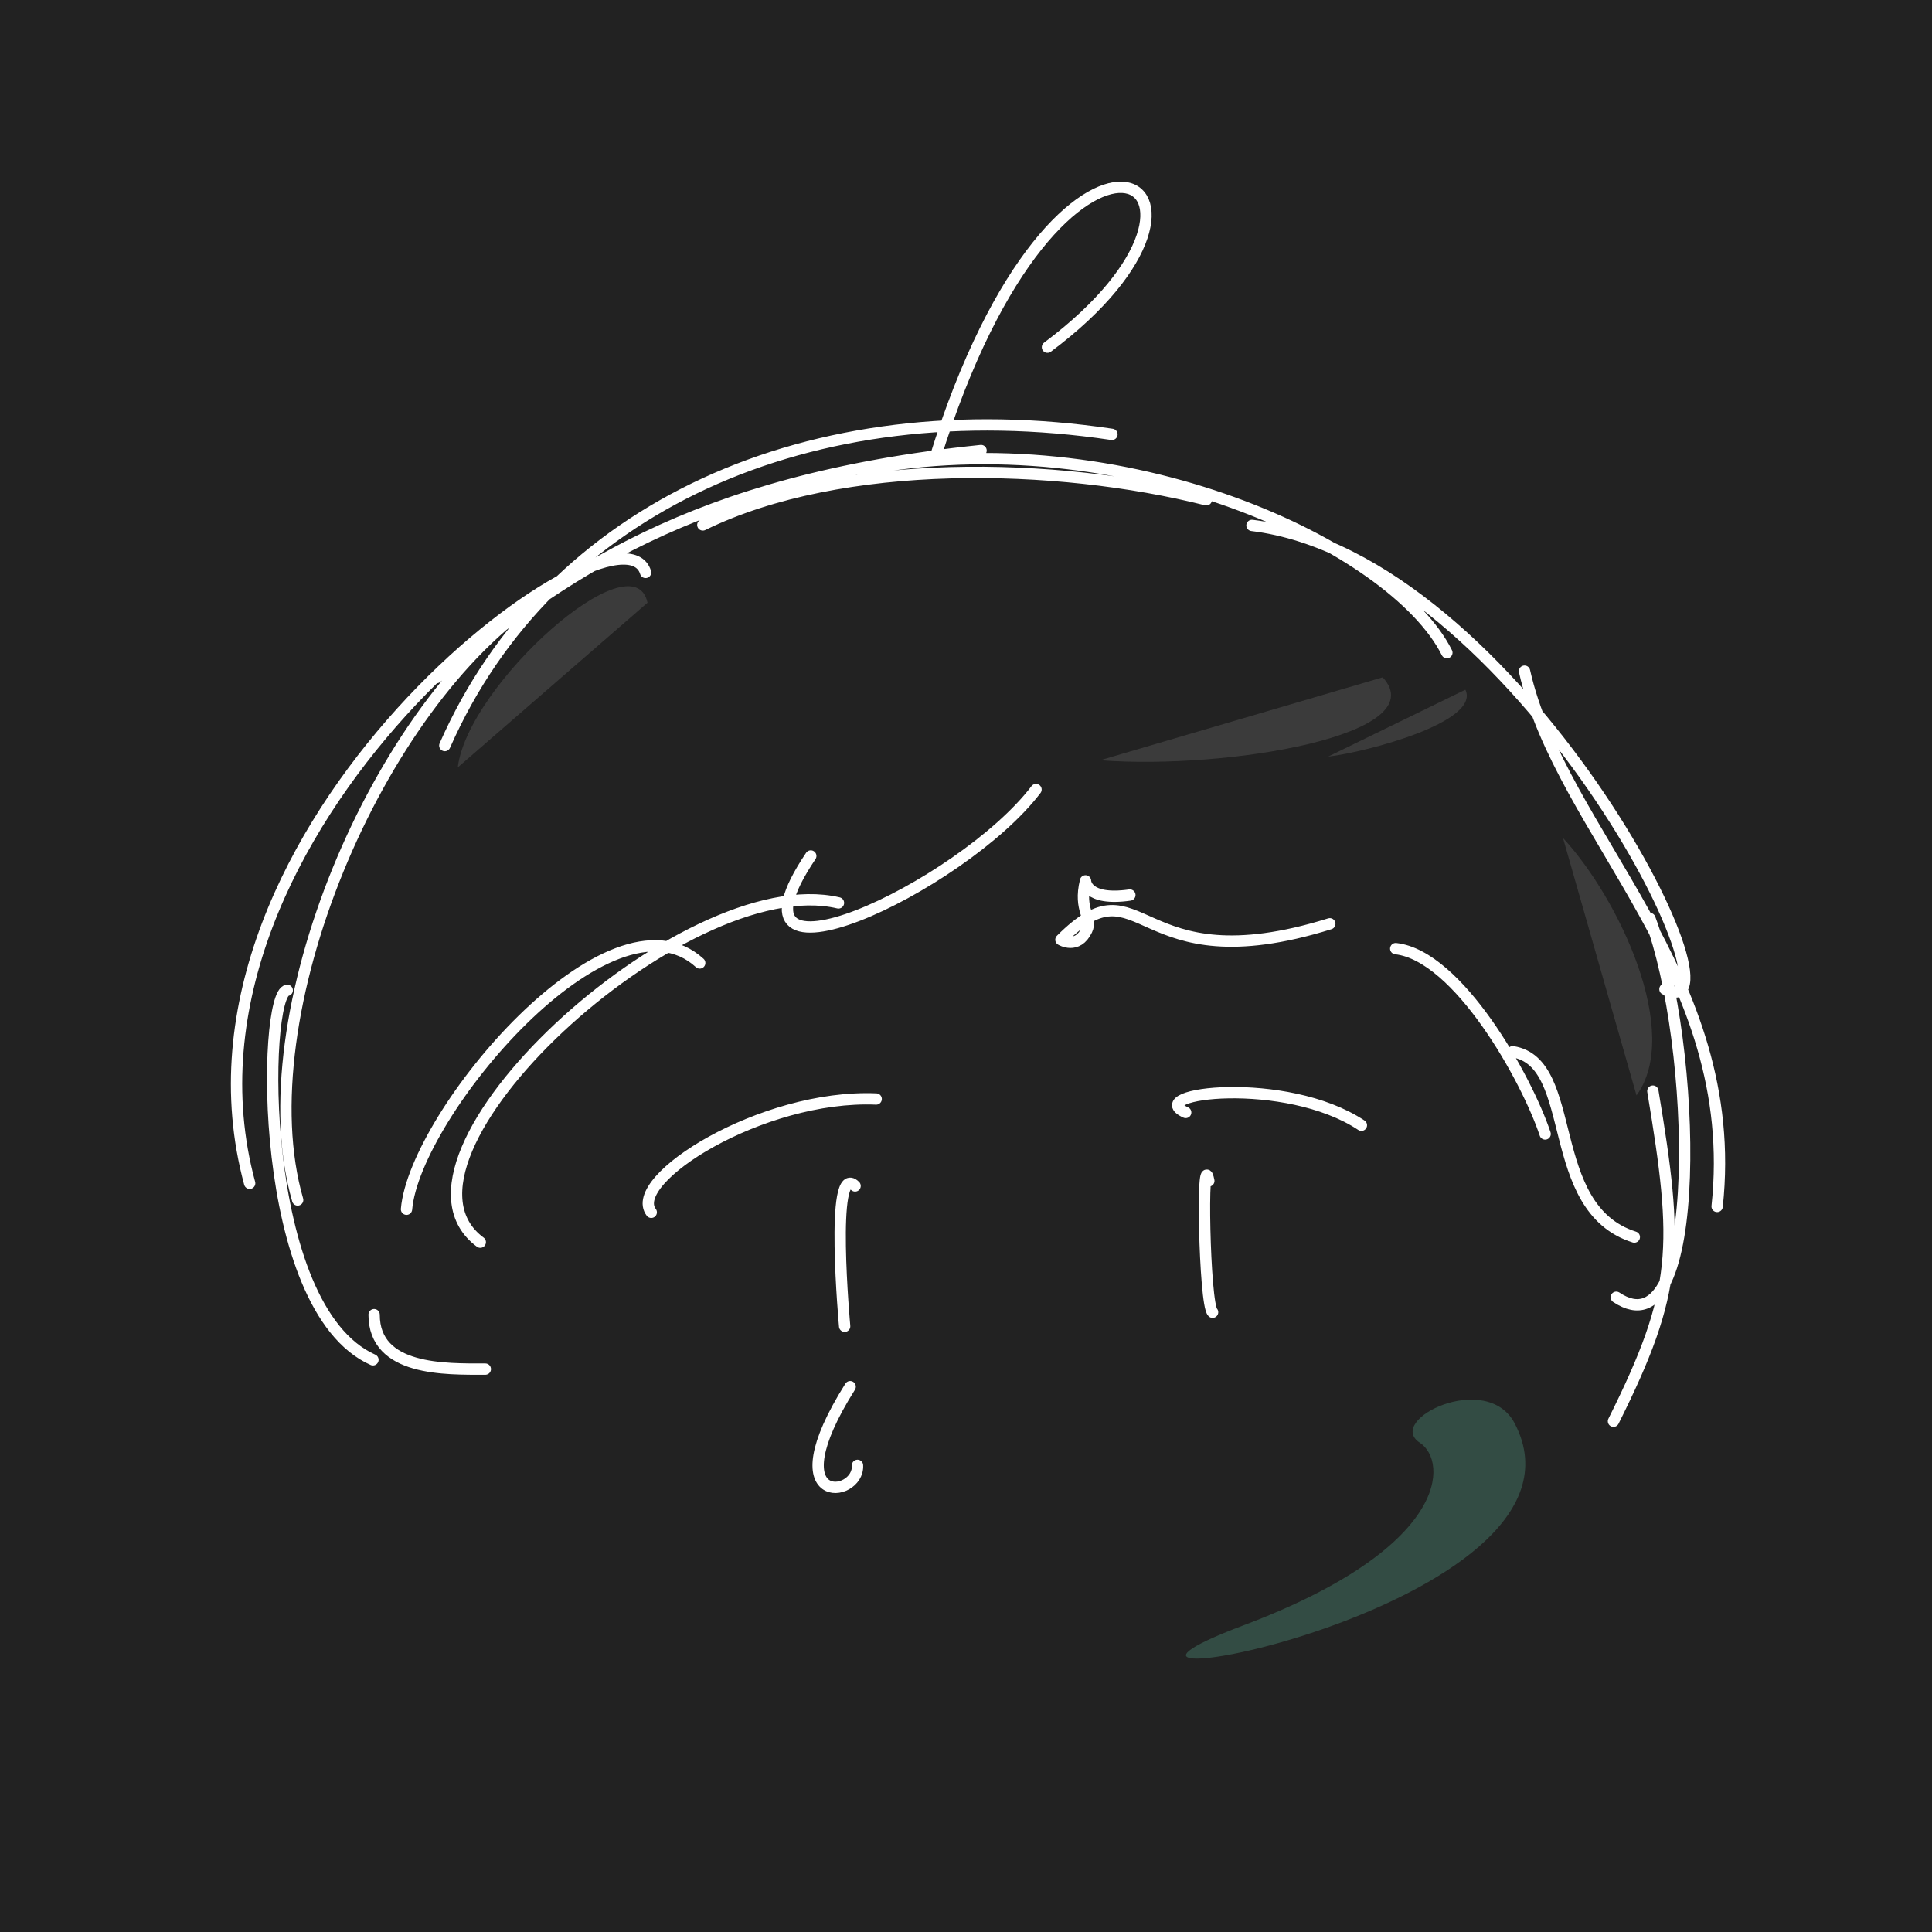
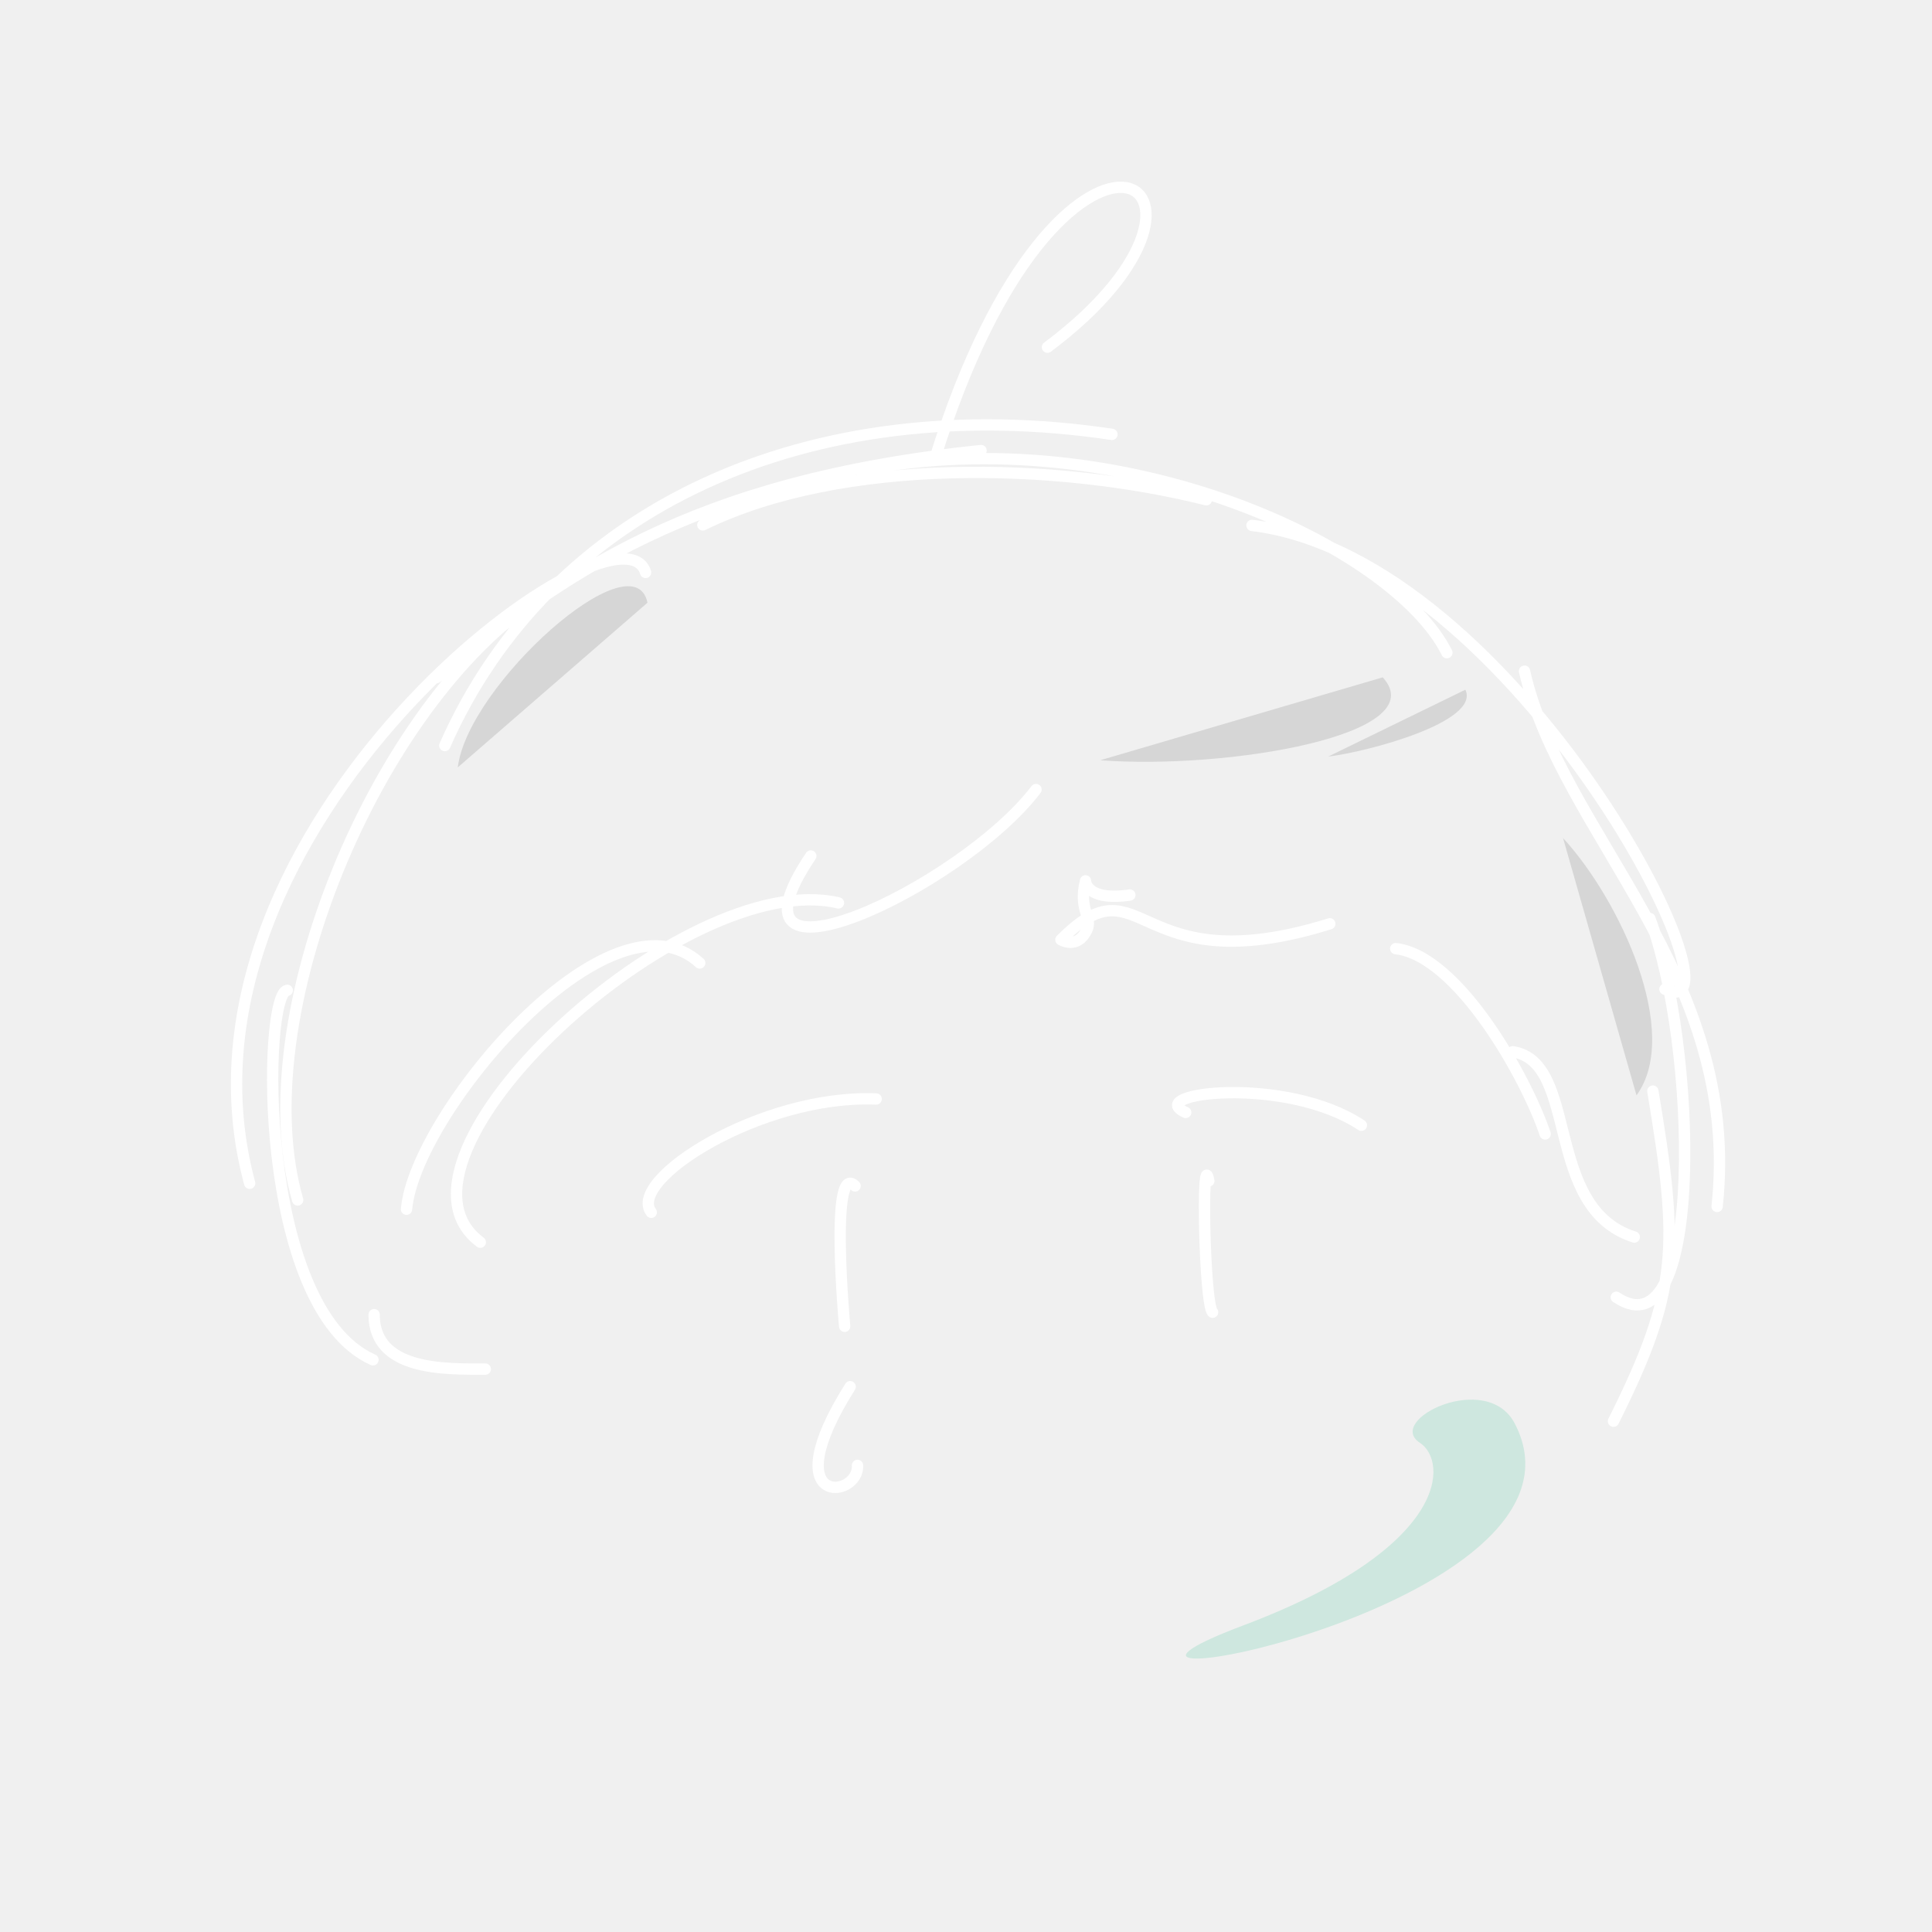
<svg xmlns="http://www.w3.org/2000/svg" width="512" height="512" viewBox="0 0 512 512">
-   <path d="m0 0h512v512h-512v-512z" fill="#222" />
  <path d="m259.99 119.4c-77.352 7.981-111.08 33.197-144.27 60.163m27.319-21.18c-43.042 27.923-78.118 111.25-64.154 159.62m-2.763-55.559c-6.52 0.686-8.129 84.177 22.715 97.919m284.6-187.4c-14.081-28.148-85.387-61.851-155.37-48.345m213.16 137.52c24.169 11.679-38.956-114.36-109.44-122.9m96.544 204.55c23.776 15.908 21.297-67.605 8.902-100.37m-189.53-121.7c33.5-108.22 89.221-74.081 29.882-29.708m-106.5 59.689c-6.982-22.789-130.47 67.454-104.92 161.88m253.53-181.13c-39.661-9.984-96.673-11.353-133.44 6.66m268.8 180.61c6.642-61.71-41.394-98.787-51.04-141.85m-304.87 170.53c0 14.953 18.923 14.427 29.468 14.427m309.41-73.669c6.859 41.157 6.91 52.789-10.436 87.482m-26.706-97.918c17.804 2.762 7.981 41.438 32.231 49.112m-80.701-83.018c-52.337 16.325-49.192-17.886-71.255 4.23 0 0 4.371 2.657 6.861-2.56 1.641-3.438-2.284-5.077-0.347-13.046 0 0 0 5.43 11.756 3.76m-84.559-10.354c-26.6 39.58 39.905 8.398 59.687-17.607m-52.352 30.04c-40.924-9.655-124.78 67.855-94.92 89.908m58.153-73.988c-23.688-21.702-75.543 39.997-77.703 65.263m262.15-69.059c16.519 1.835 34.665 34.317 39.597 49.112m-114.8-185.4c-79.829-11.894-148.87 19.031-176.8 82.466m54.71 123.69c-6.561-8.623 29.243-31.305 59.607-30.026m128.59 6.955c-20.11-13.32-58.08-8.554-46.564-3.388m-87.614 19.474c-6.805-6.804-2.767 37.191-2.767 37.191m96.509-38.524c-1.996-10.03-1.215 32.746 1 34.803m-96.047 19.735c-20.398 32.37 2.438 29.709 1.944 20.851" style="fill:none;stroke:#fff;stroke-linecap:round;stroke-linejoin:round;stroke-width:3;" />
  <path d="m376.26 382.33c-9.222-6.014 17.766-19.265 25.162-5.09 25.732 49.312-136.28 77.742-71.88 53.488 54.731-20.614 54.255-43.483 46.718-48.398z" fill="#6ca" opacity=".25" />
  <path d="m366.44 179.5c13.848 15.199-41.033 24.523-74.863 21.973m-170.26 1.893c2.636-21.851 46.579-61.152 50.277-43.642m216.74 23.06c4.078 8.494-25.975 16.493-36.36 17.721m62.245 21.581c15.088 16.393 31.483 51.665 19.472 68.196" fill="#888" opacity=".25" />
</svg>
